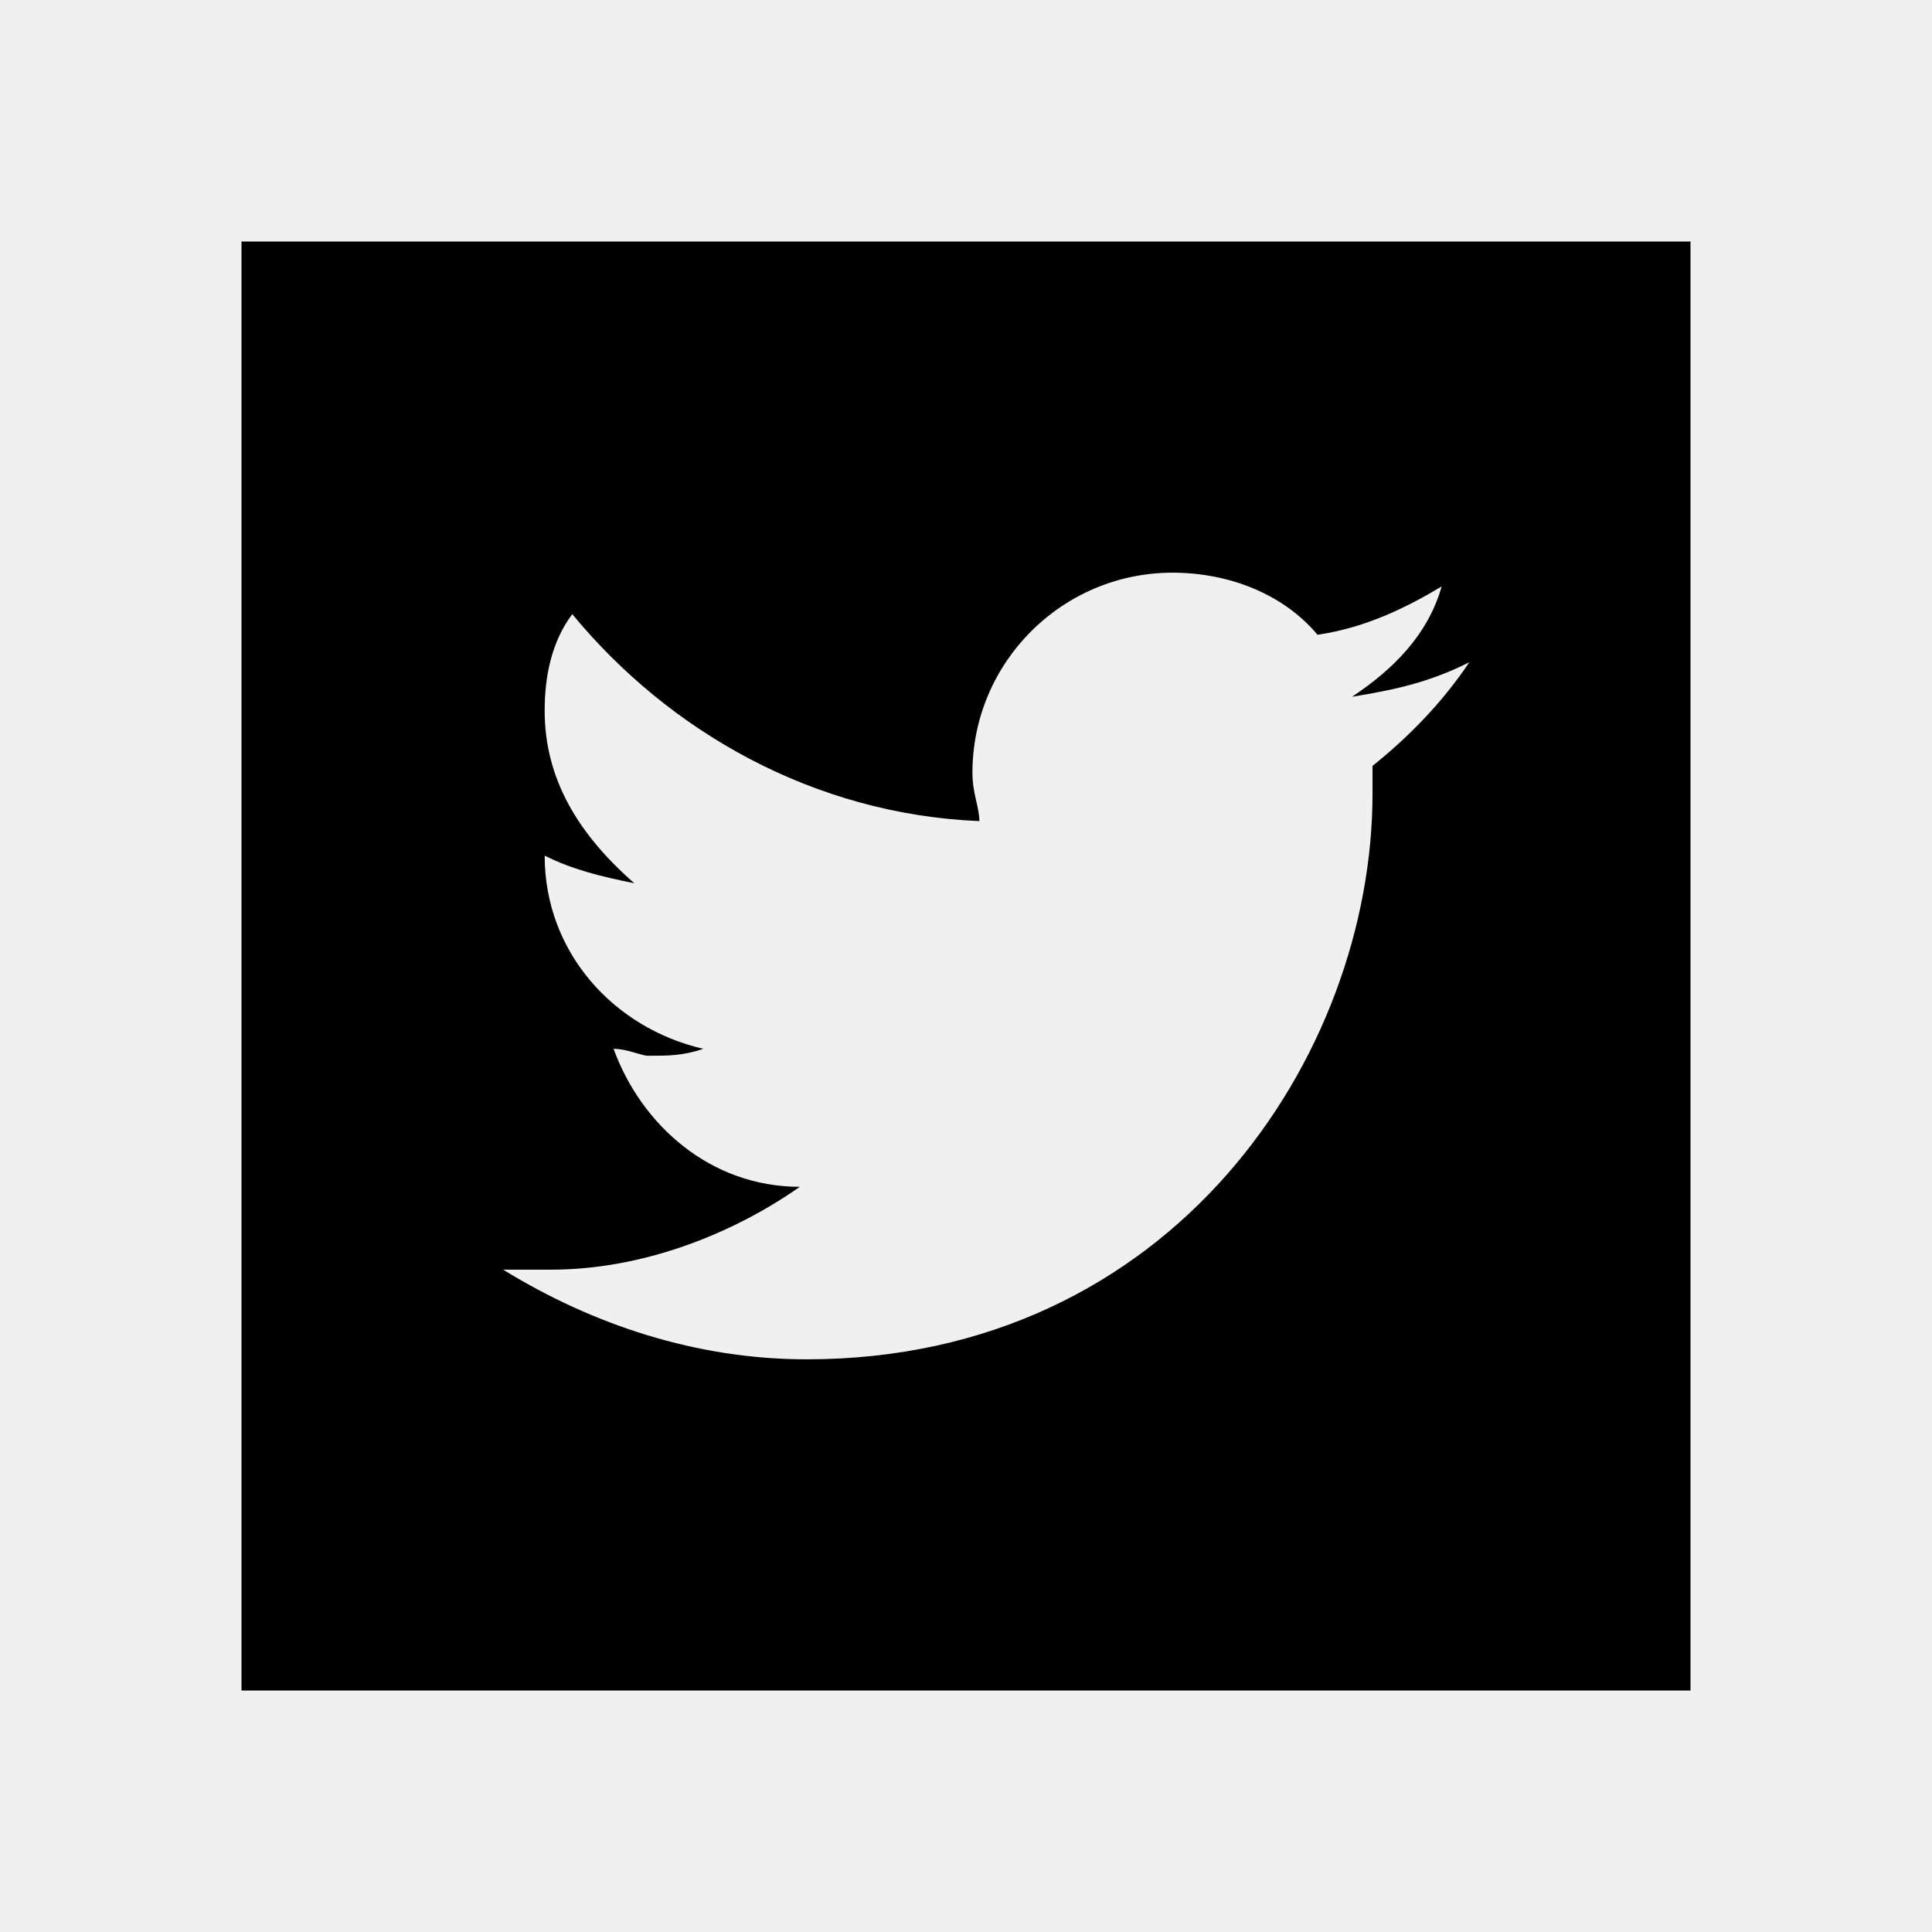
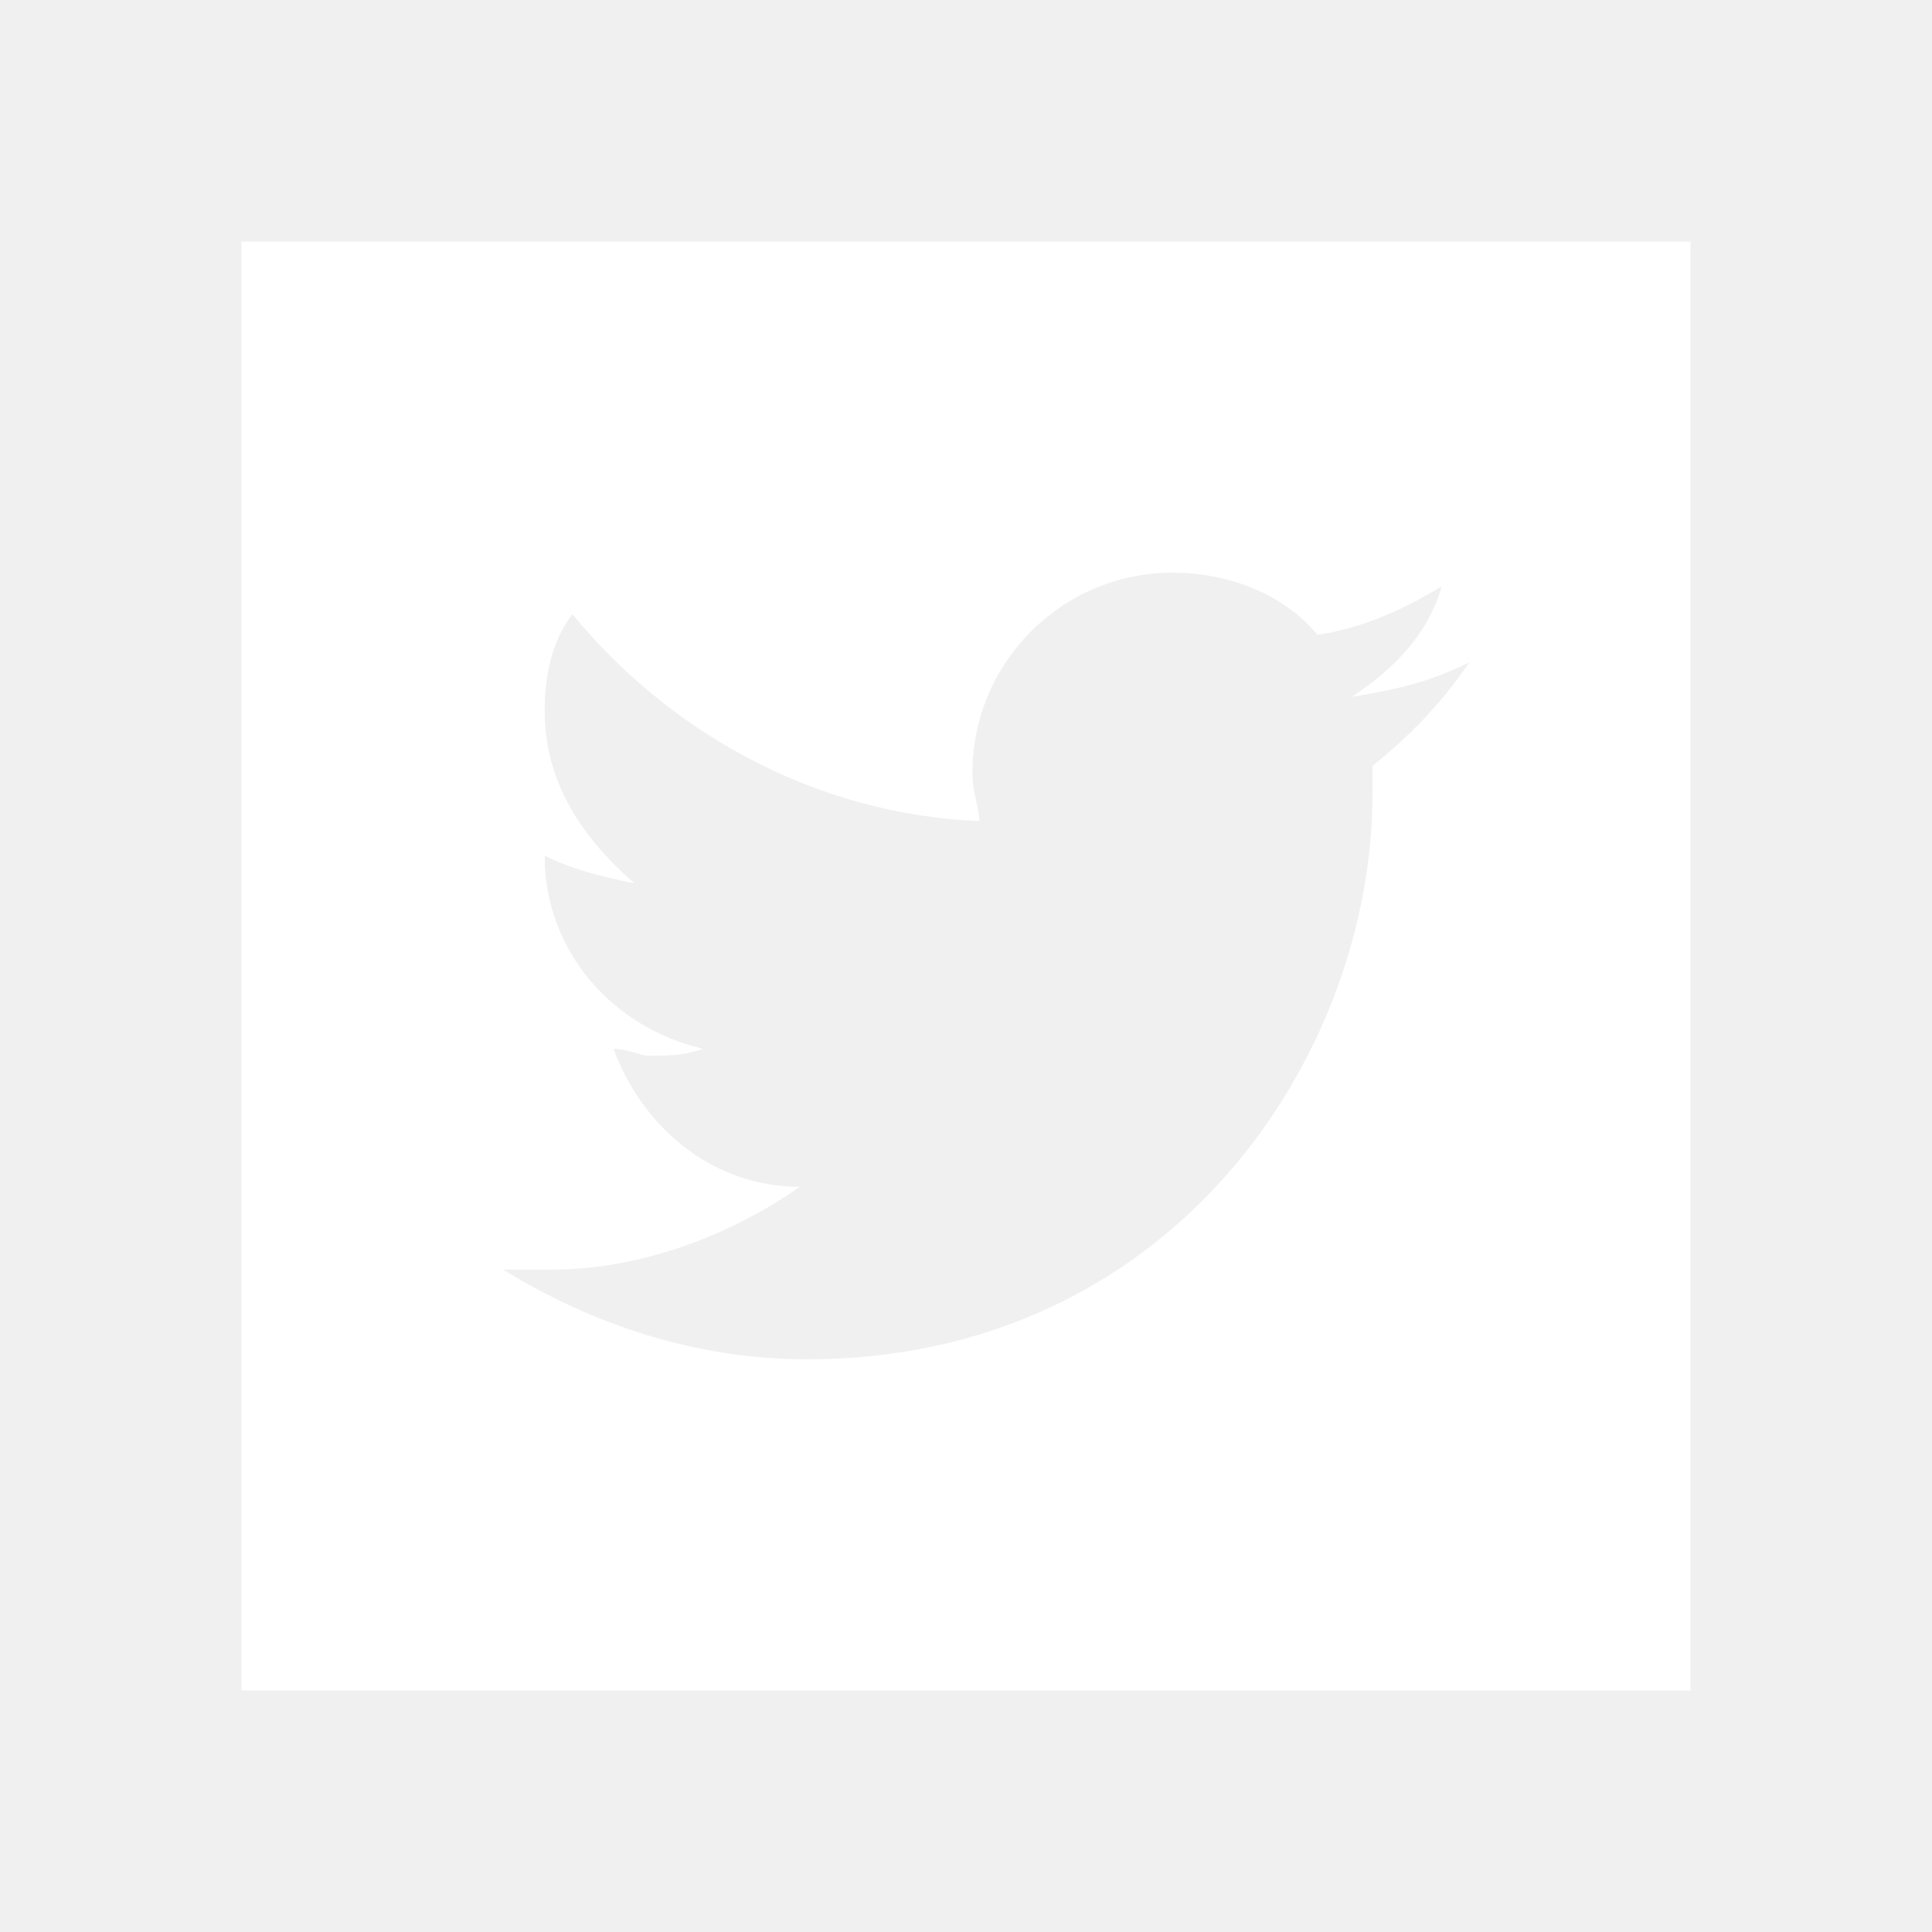
- <svg xmlns="http://www.w3.org/2000/svg" fill="#000000" viewBox="0 0 24 24" width="24px" height="24px">
+ <svg xmlns="http://www.w3.org/2000/svg" fill="#FFFFFF" viewBox="0 0 24 24" width="24px" height="24px">
  <path d="M21,3H3v18h18V3z M17.05,9.514c0,0.086,0,0.171,0,0.343c0,3.257-2.486,7.029-7.029,7.029c-1.371,0-2.657-0.429-3.771-1.114 c0.171,0,0.429,0,0.6,0c1.114,0,2.229-0.429,3.086-1.029c-1.114,0-1.971-0.771-2.314-1.714c0.171,0,0.343,0.086,0.429,0.086 c0.257,0,0.429,0,0.686-0.086c-1.114-0.257-1.971-1.2-1.971-2.4c0.343,0.171,0.686,0.257,1.114,0.343 c-0.686-0.6-1.114-1.286-1.114-2.143c0-0.429,0.086-0.857,0.343-1.2c1.2,1.457,3,2.486,5.057,2.571c0-0.171-0.086-0.343-0.086-0.6 c0-1.371,1.114-2.486,2.486-2.486c0.686,0,1.371,0.257,1.8,0.771c0.6-0.086,1.114-0.343,1.543-0.6 c-0.171,0.6-0.6,1.029-1.114,1.371c0.514-0.086,0.943-0.171,1.457-0.429C17.907,8.743,17.479,9.171,17.05,9.514z" />
</svg>
